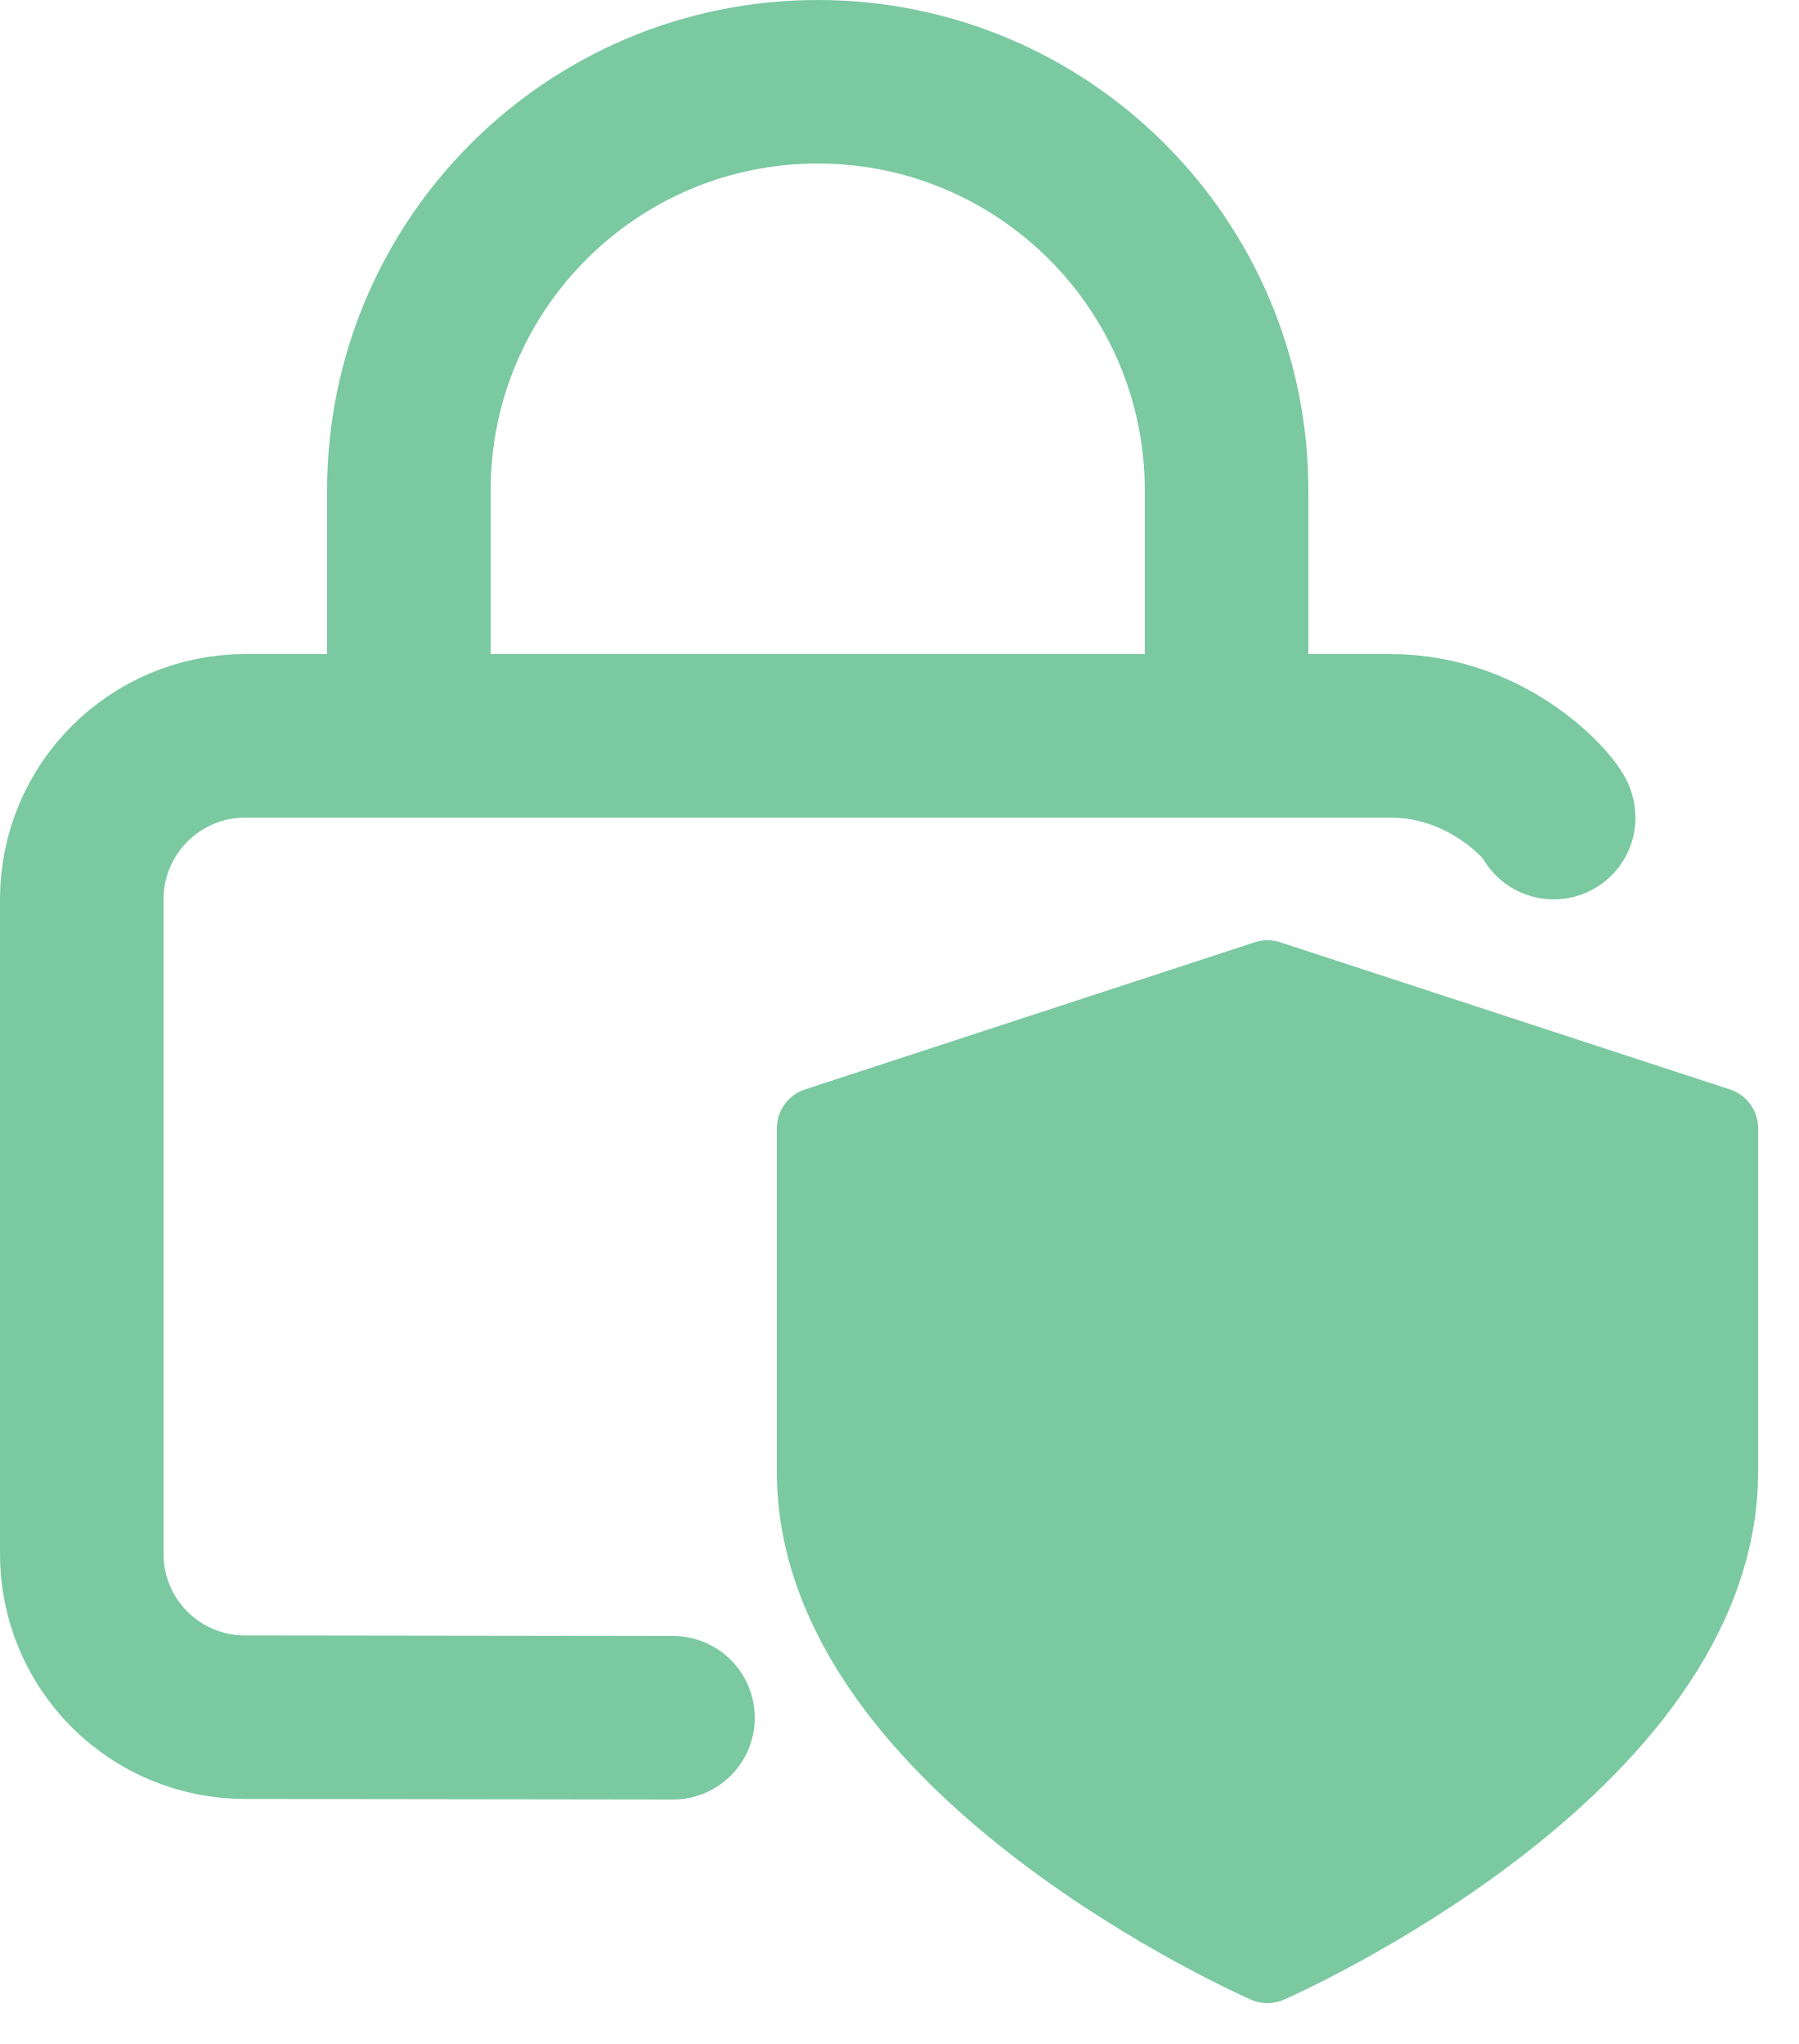
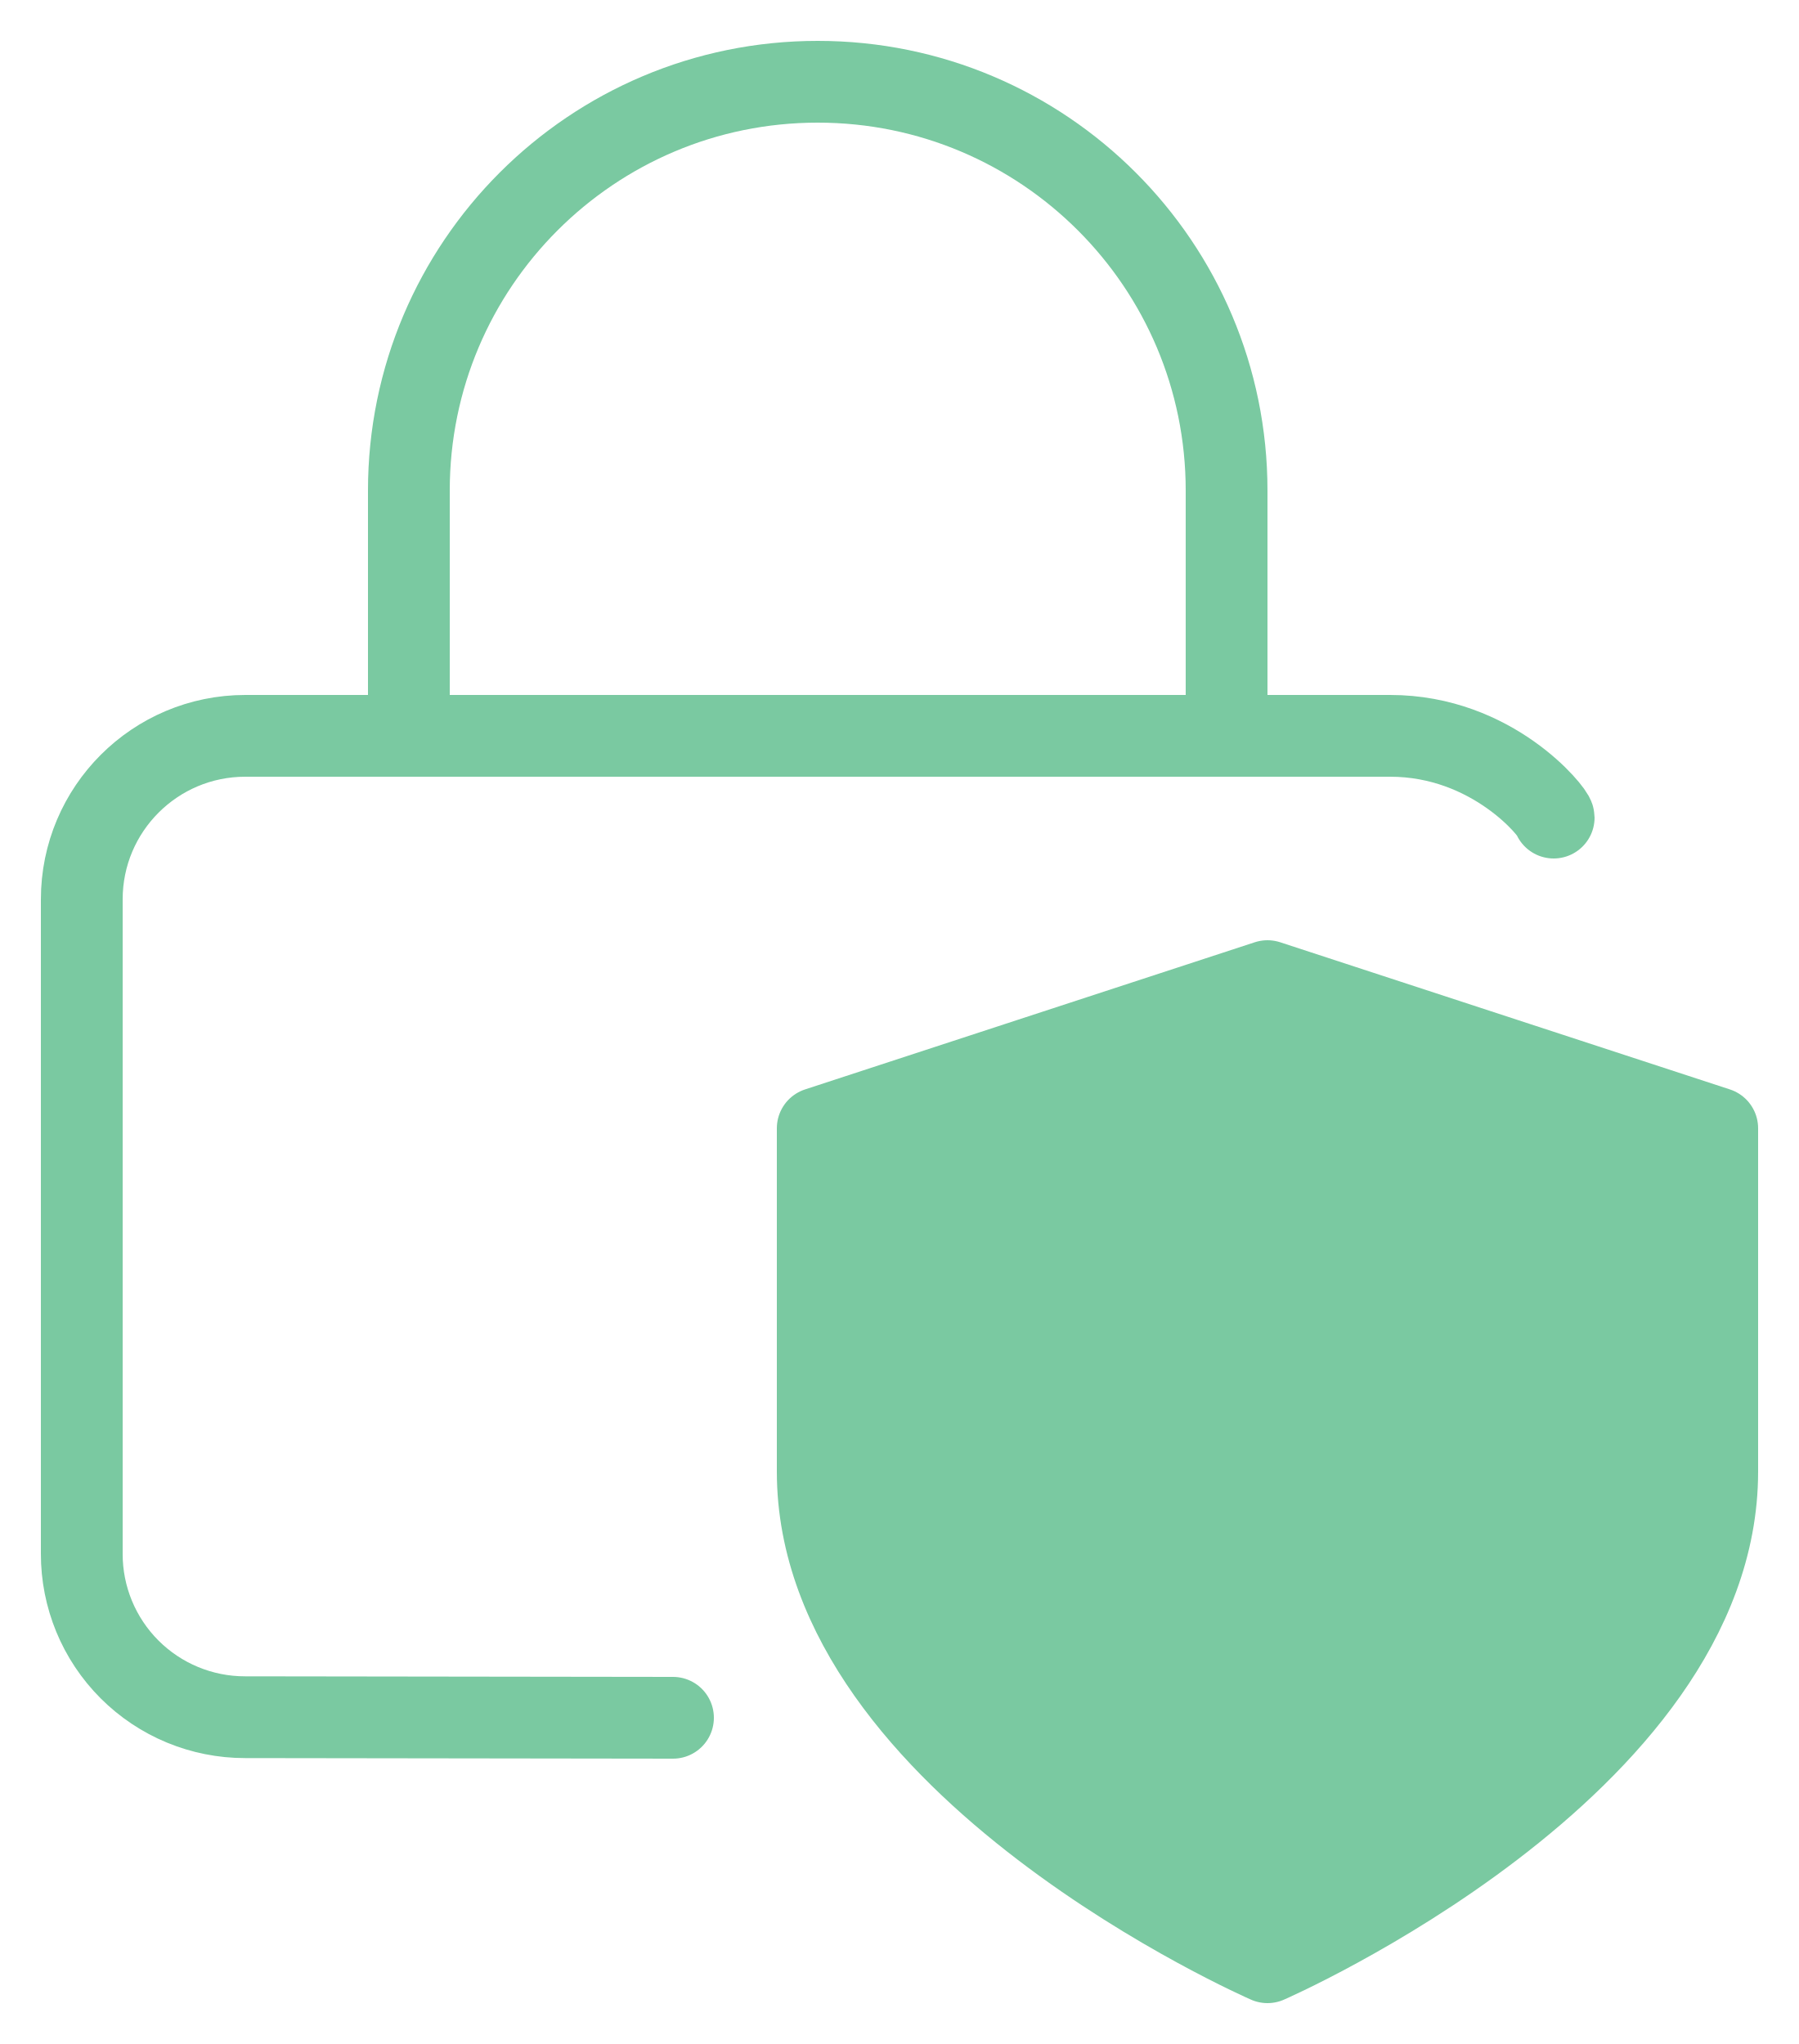
<svg xmlns="http://www.w3.org/2000/svg" width="22" height="25" viewBox="0 0 22 25">
  <g fill="none" fill-rule="evenodd" stroke="#7AC9A1" stroke-linecap="round" stroke-linejoin="round">
-     <path stroke-width="2" d="M8.23 21.01l-5.233-.007a1.995 1.995 0 0 1-1.997-2V11a2 2 0 0 1 2-2h14c1.259 0 2 .939 2 1M5 9V6a5 5 0 1 1 10 0v3" />
+     <path stroke-width="1" d="M8.23 21.01l-5.233-.007a1.995 1.995 0 0 1-1.997-2V11a2 2 0 0 1 2-2h14c1.259 0 2 .939 2 1M5 9V6a5 5 0 1 1 10 0v3" />
    <path fill="#7AC9A1" d="M15.5 24s5.5-2.4 5.5-6v-4.2L15.5 12 10 13.8V18c0 3.6 5.5 6 5.5 6z" />
  </g>
</svg>
